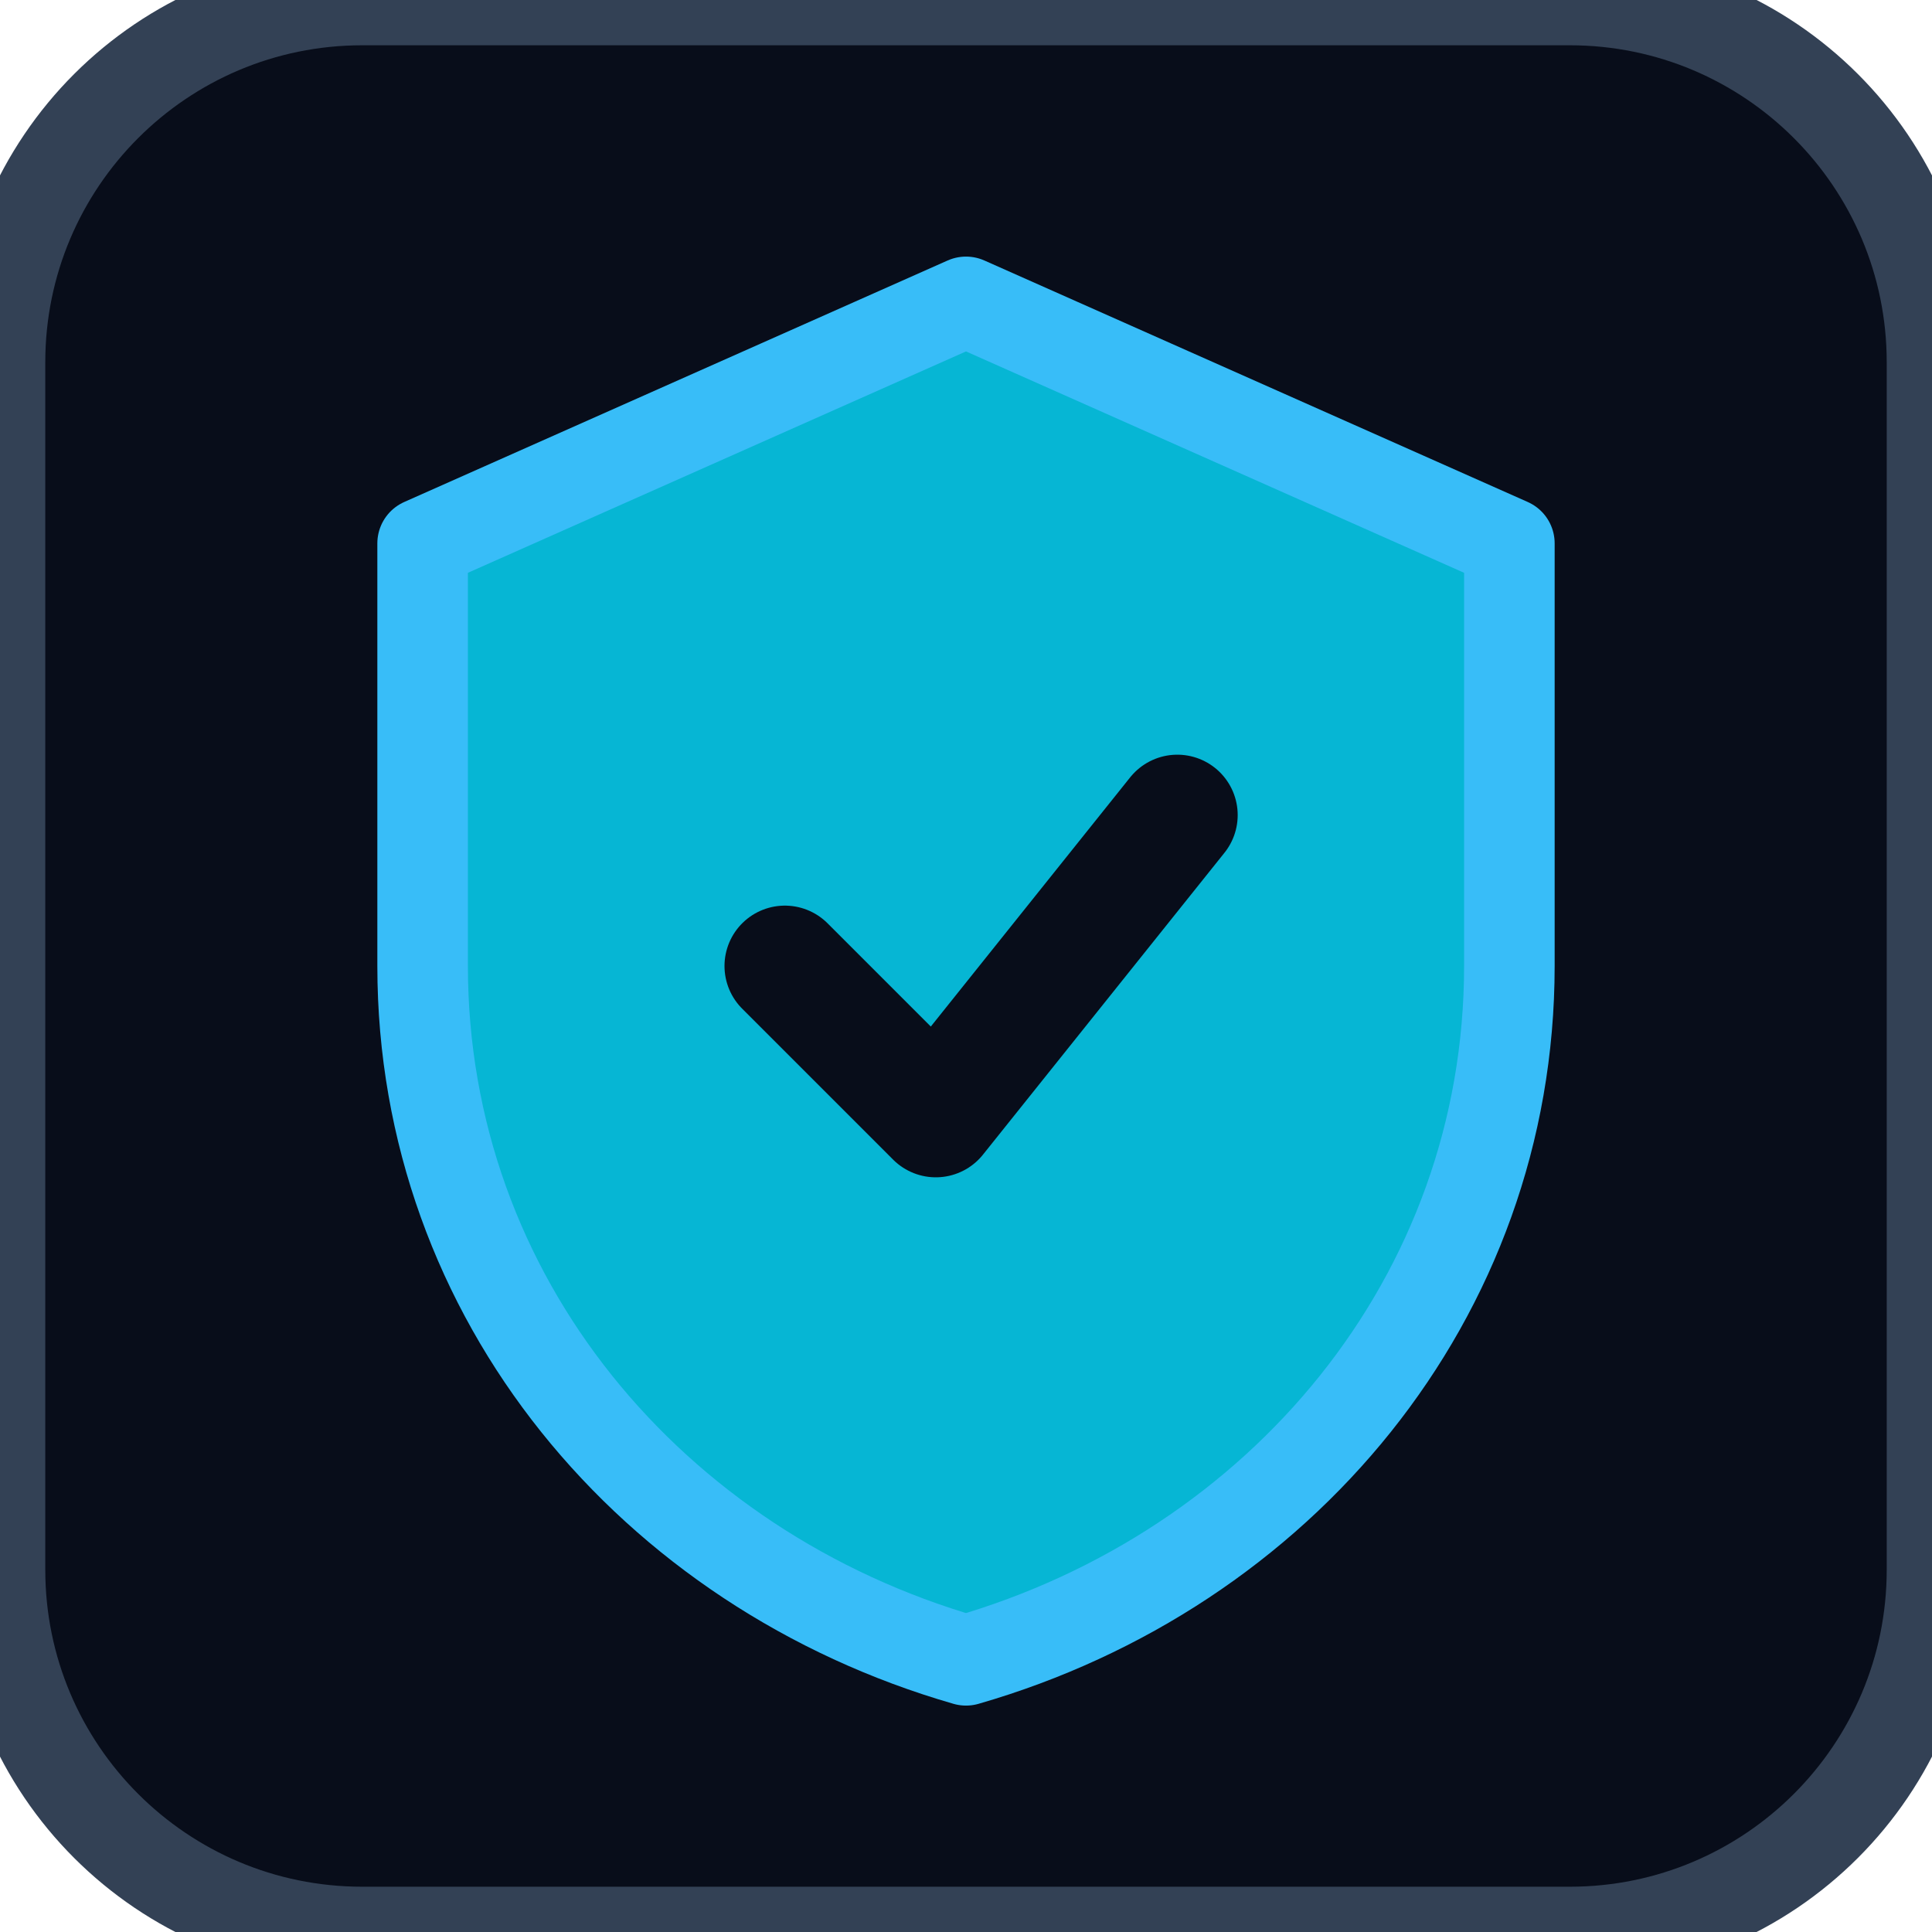
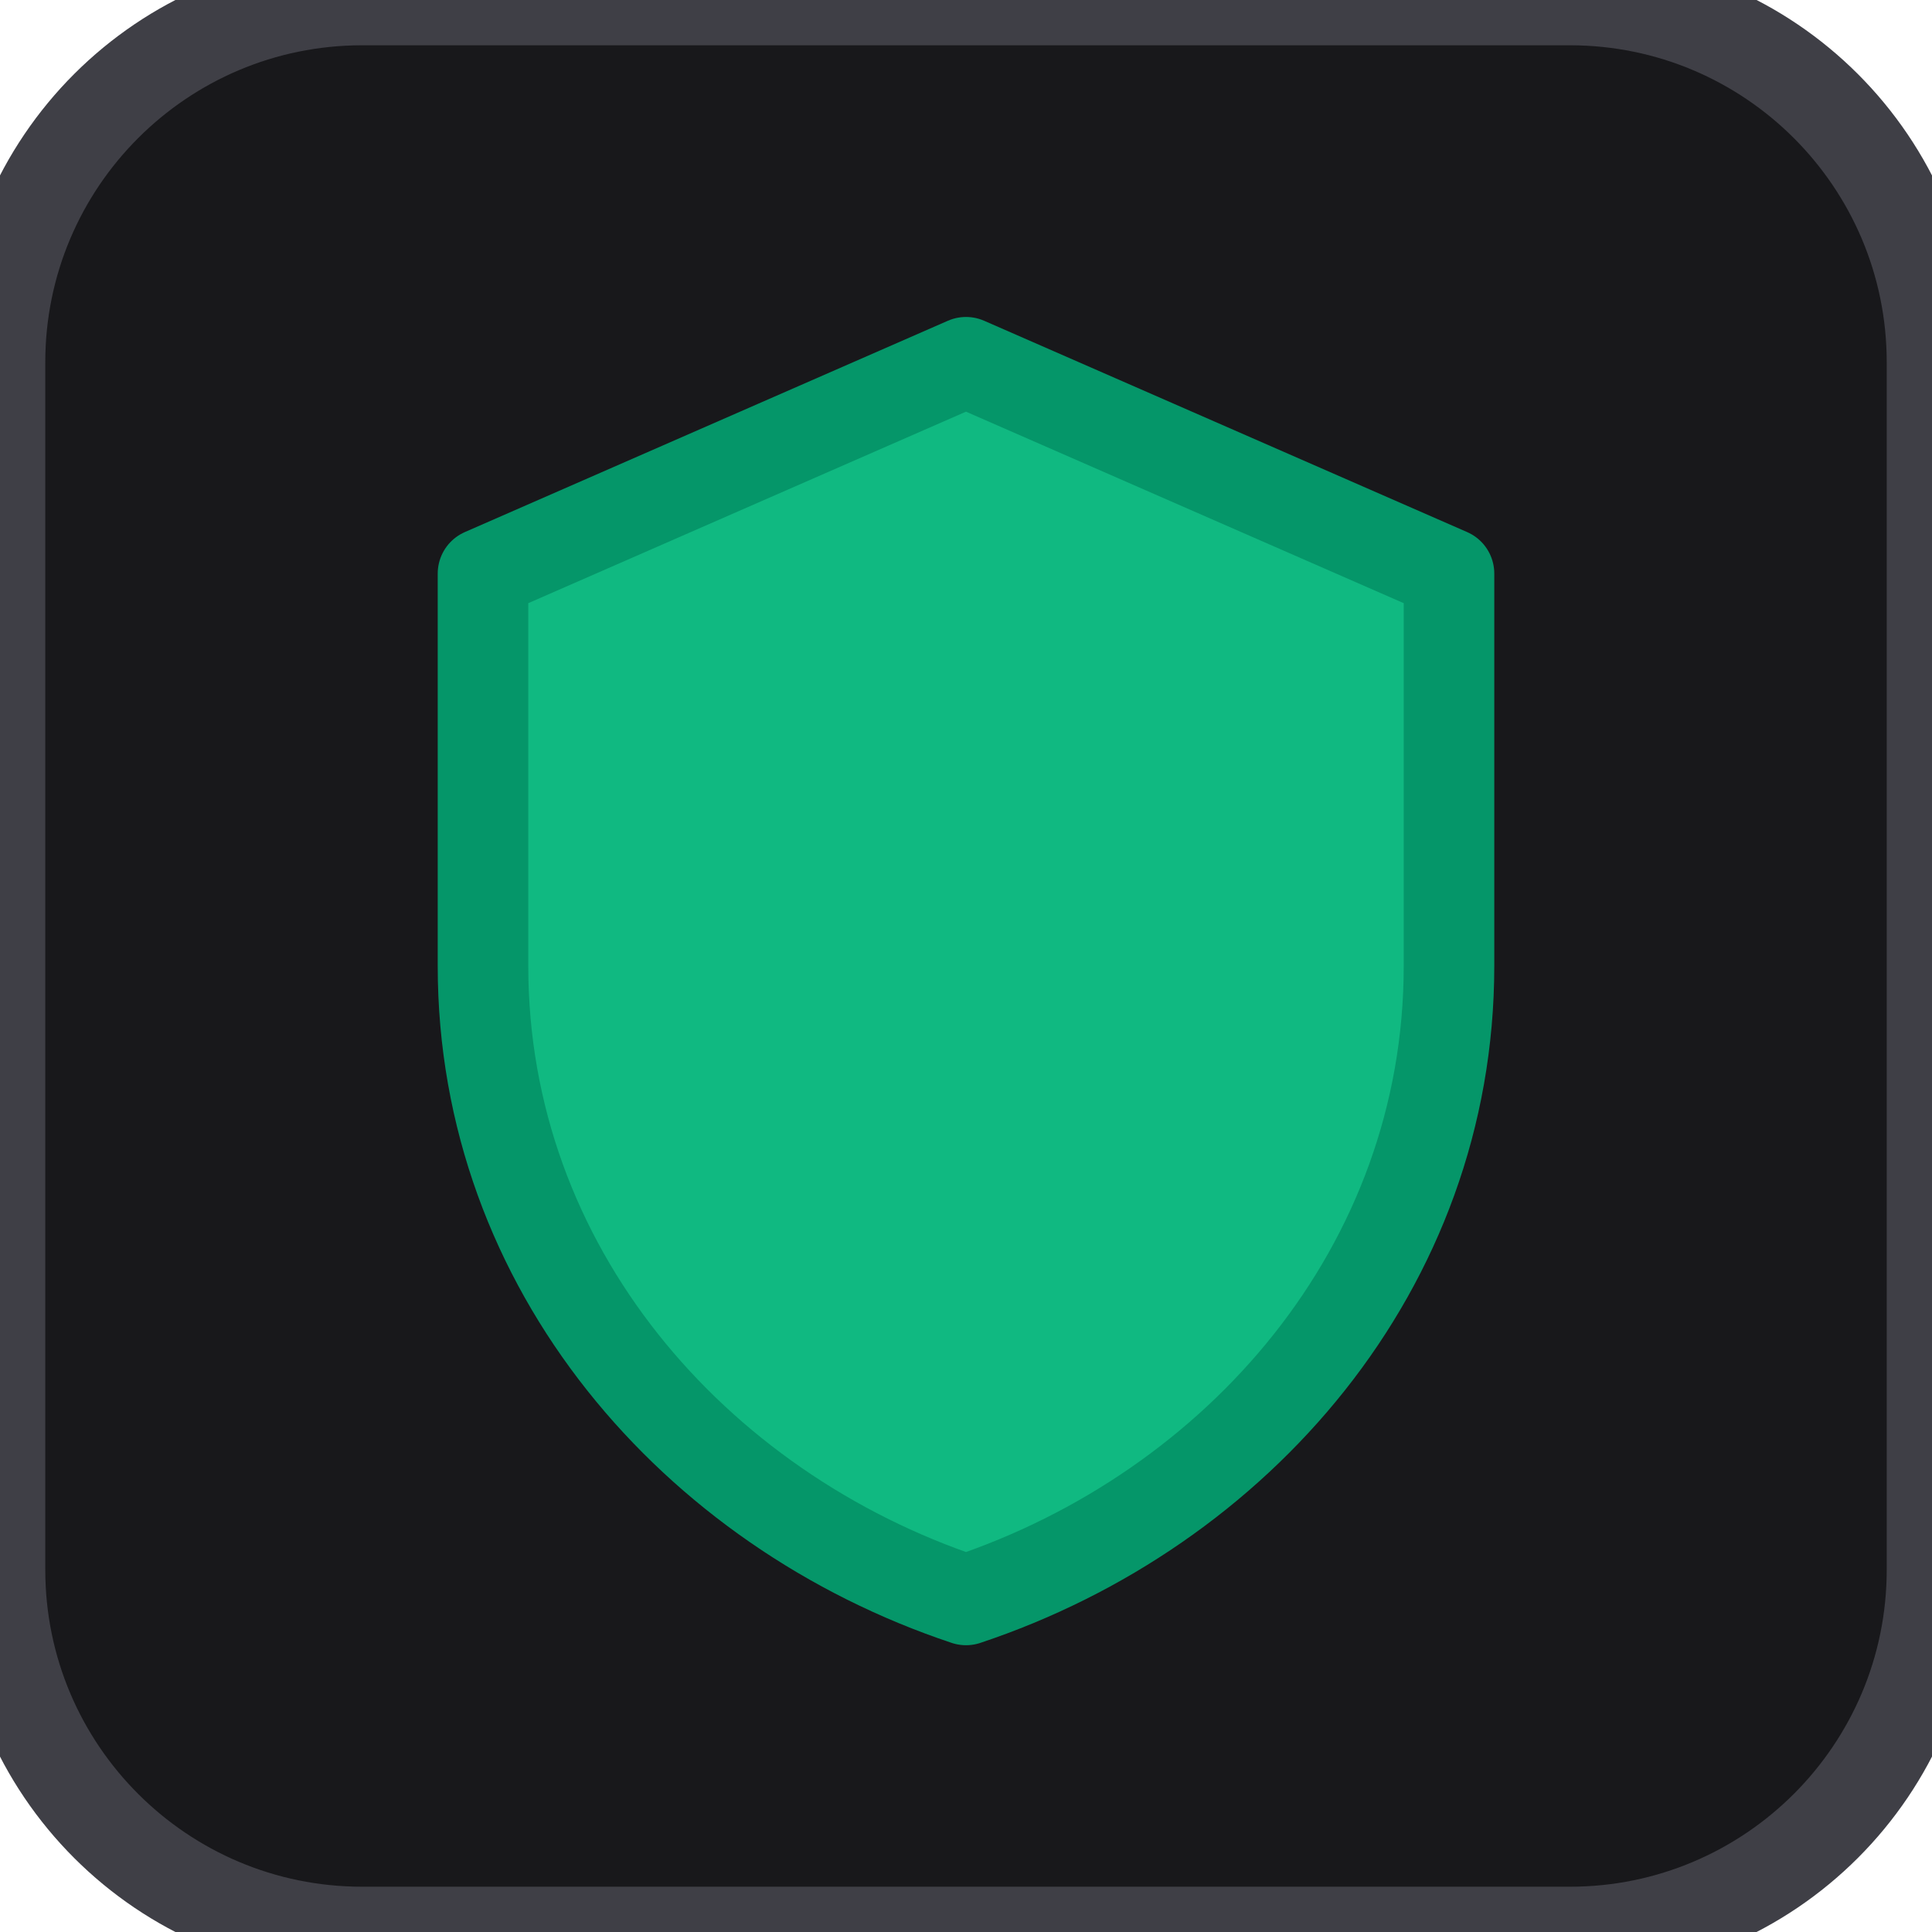
<svg xmlns="http://www.w3.org/2000/svg" viewBox="0 0 32 32" width="32" height="32">
-   <rect width="32" height="32" rx="6" fill="#080d1a" stroke="#334155" stroke-width="1.5" />
-   <path d="M16 5 L25 9 L25 16 C25 21.5 21.2 26 16 27.5 C10.8 26 7 21.5 7 16 L7 9 Z" fill="#06B6D4" stroke="#38BDF8" stroke-width="1.5" stroke-linejoin="round" />
-   <path d="M13 16 L15.5 18.5 L19.5 13.5" fill="none" stroke="#080d1a" stroke-width="2" stroke-linecap="round" stroke-linejoin="round" />
+   <rect width="32" height="32" rx="6" fill="#18181b" stroke="#3f3f46" stroke-width="1.5" />
+   <path d="M16 6 L24 9.5 L24 16 C24 21 20.5 25 16 26.5 C11.5 25 8 21 8 16 L8 9.5 Z" fill="#10b981" stroke="#059669" stroke-width="1.5" stroke-linejoin="round" />
</svg>
